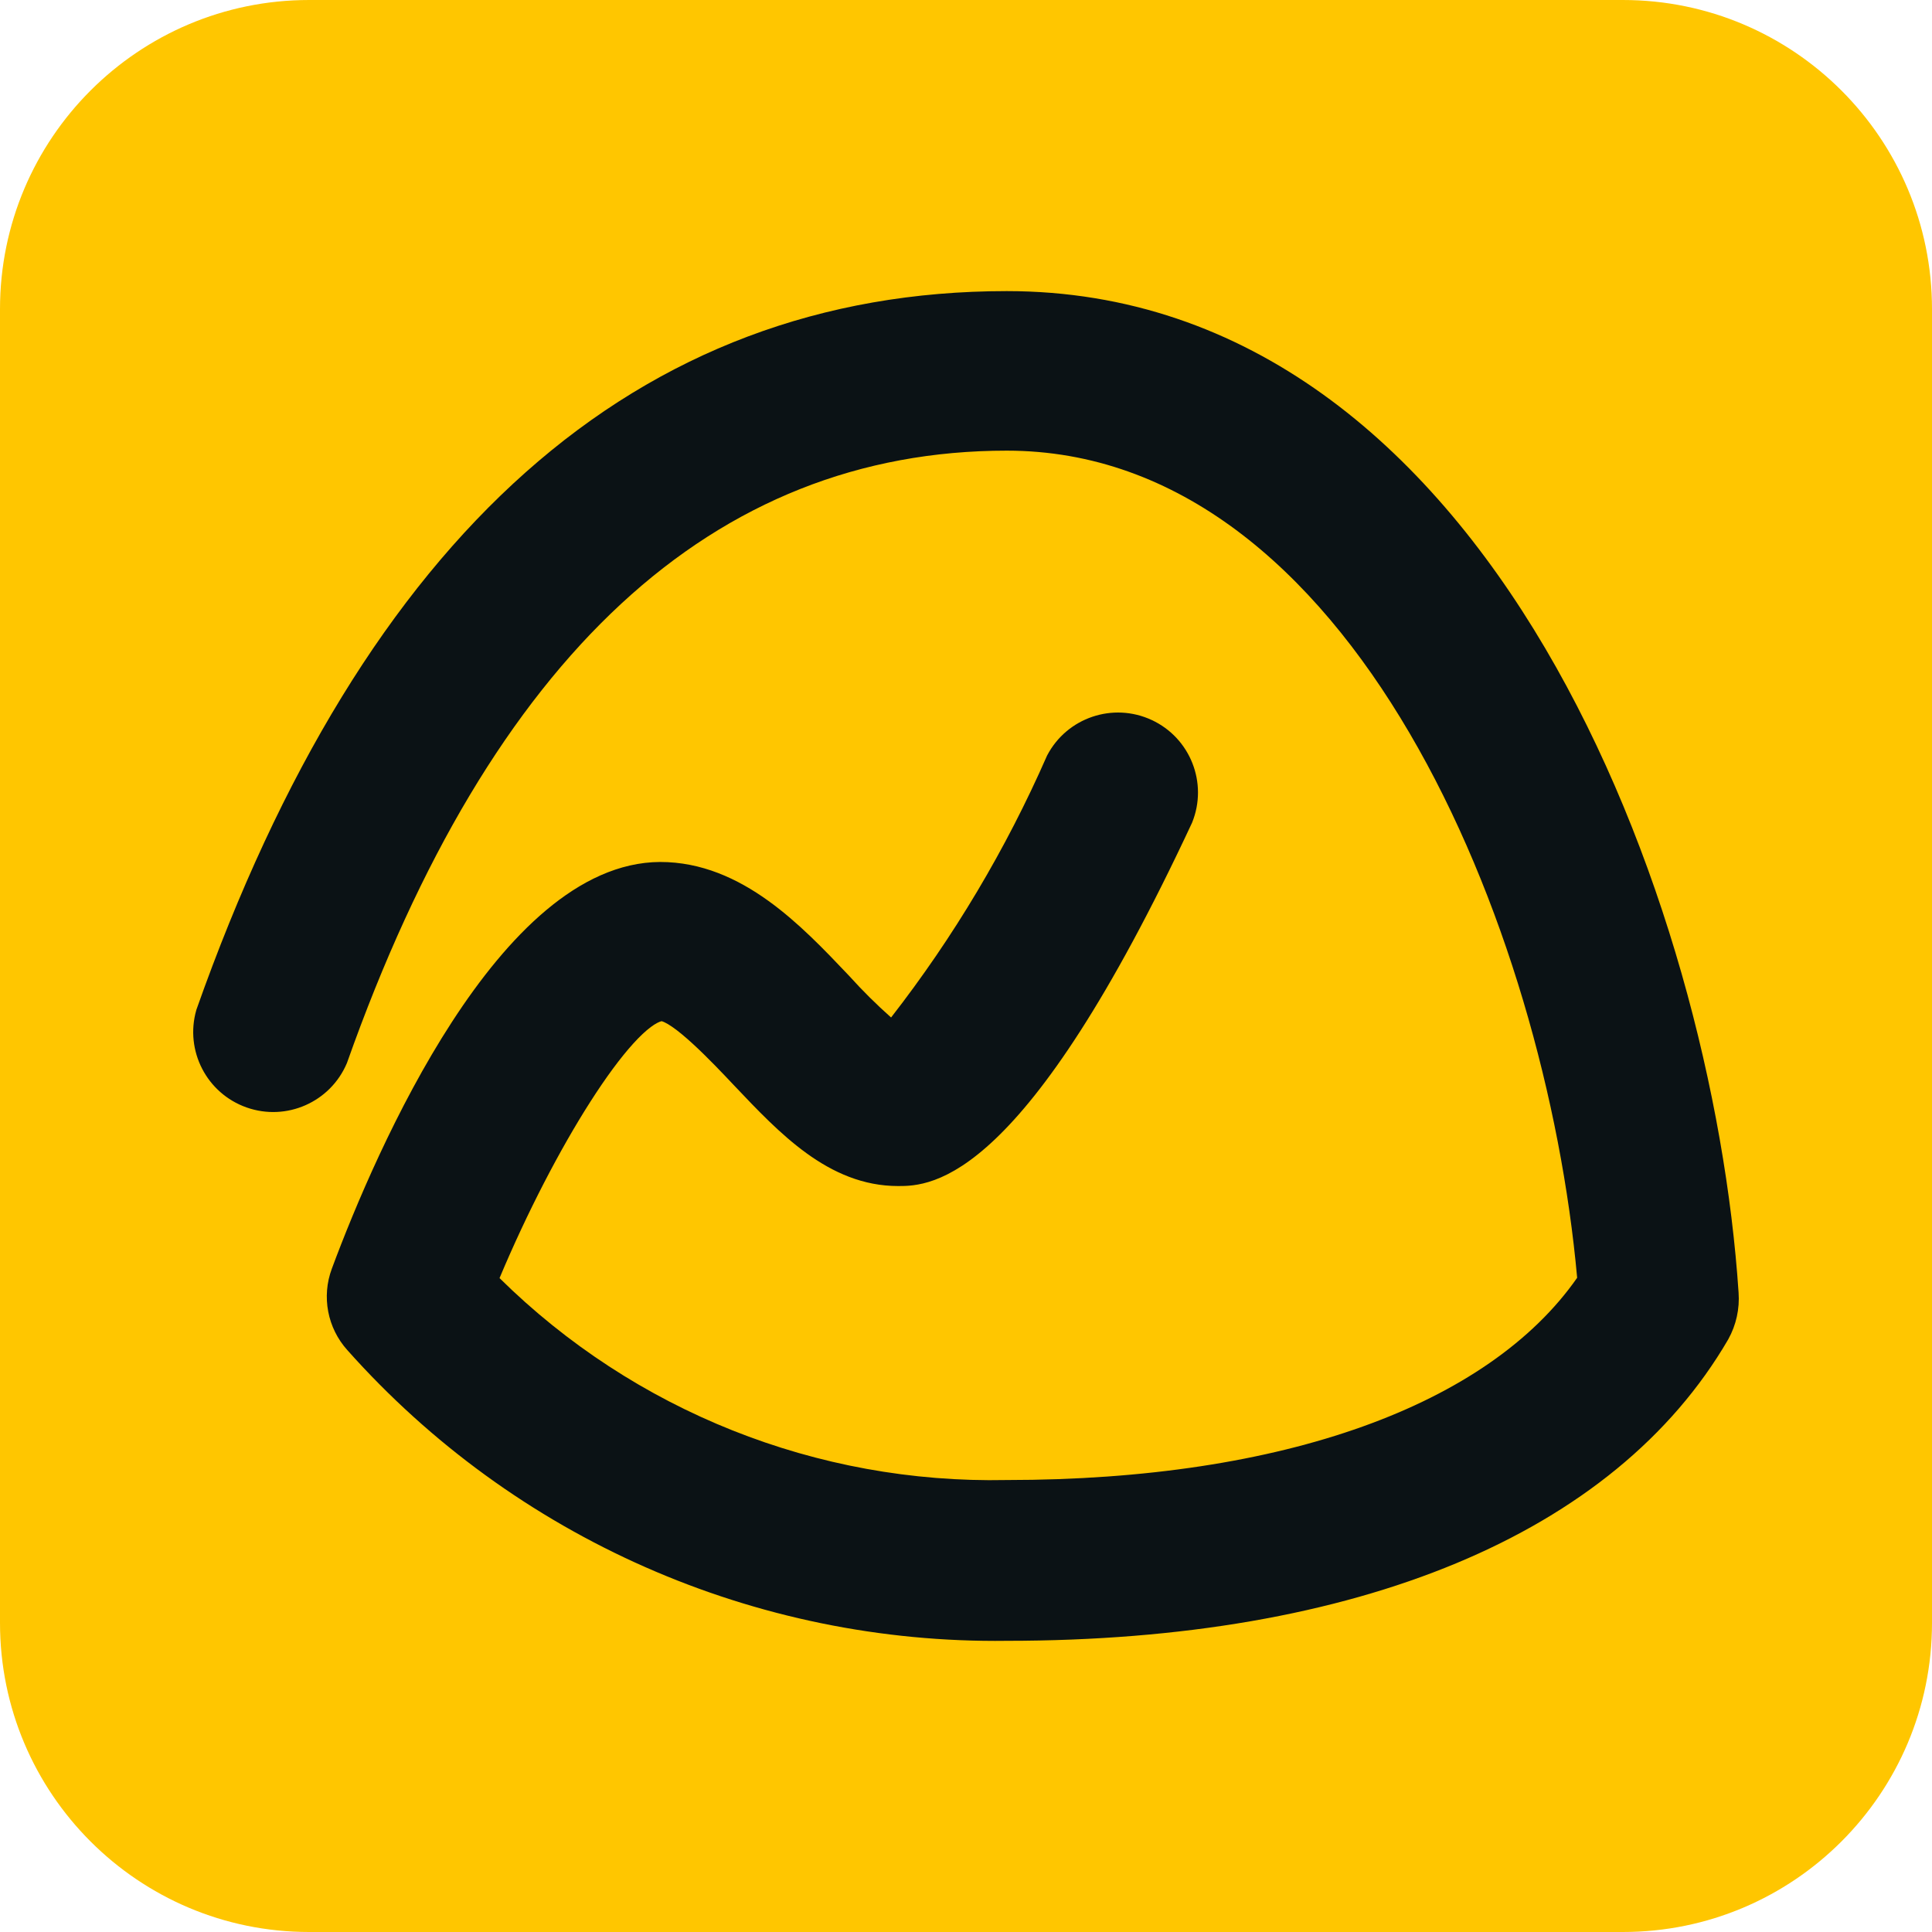
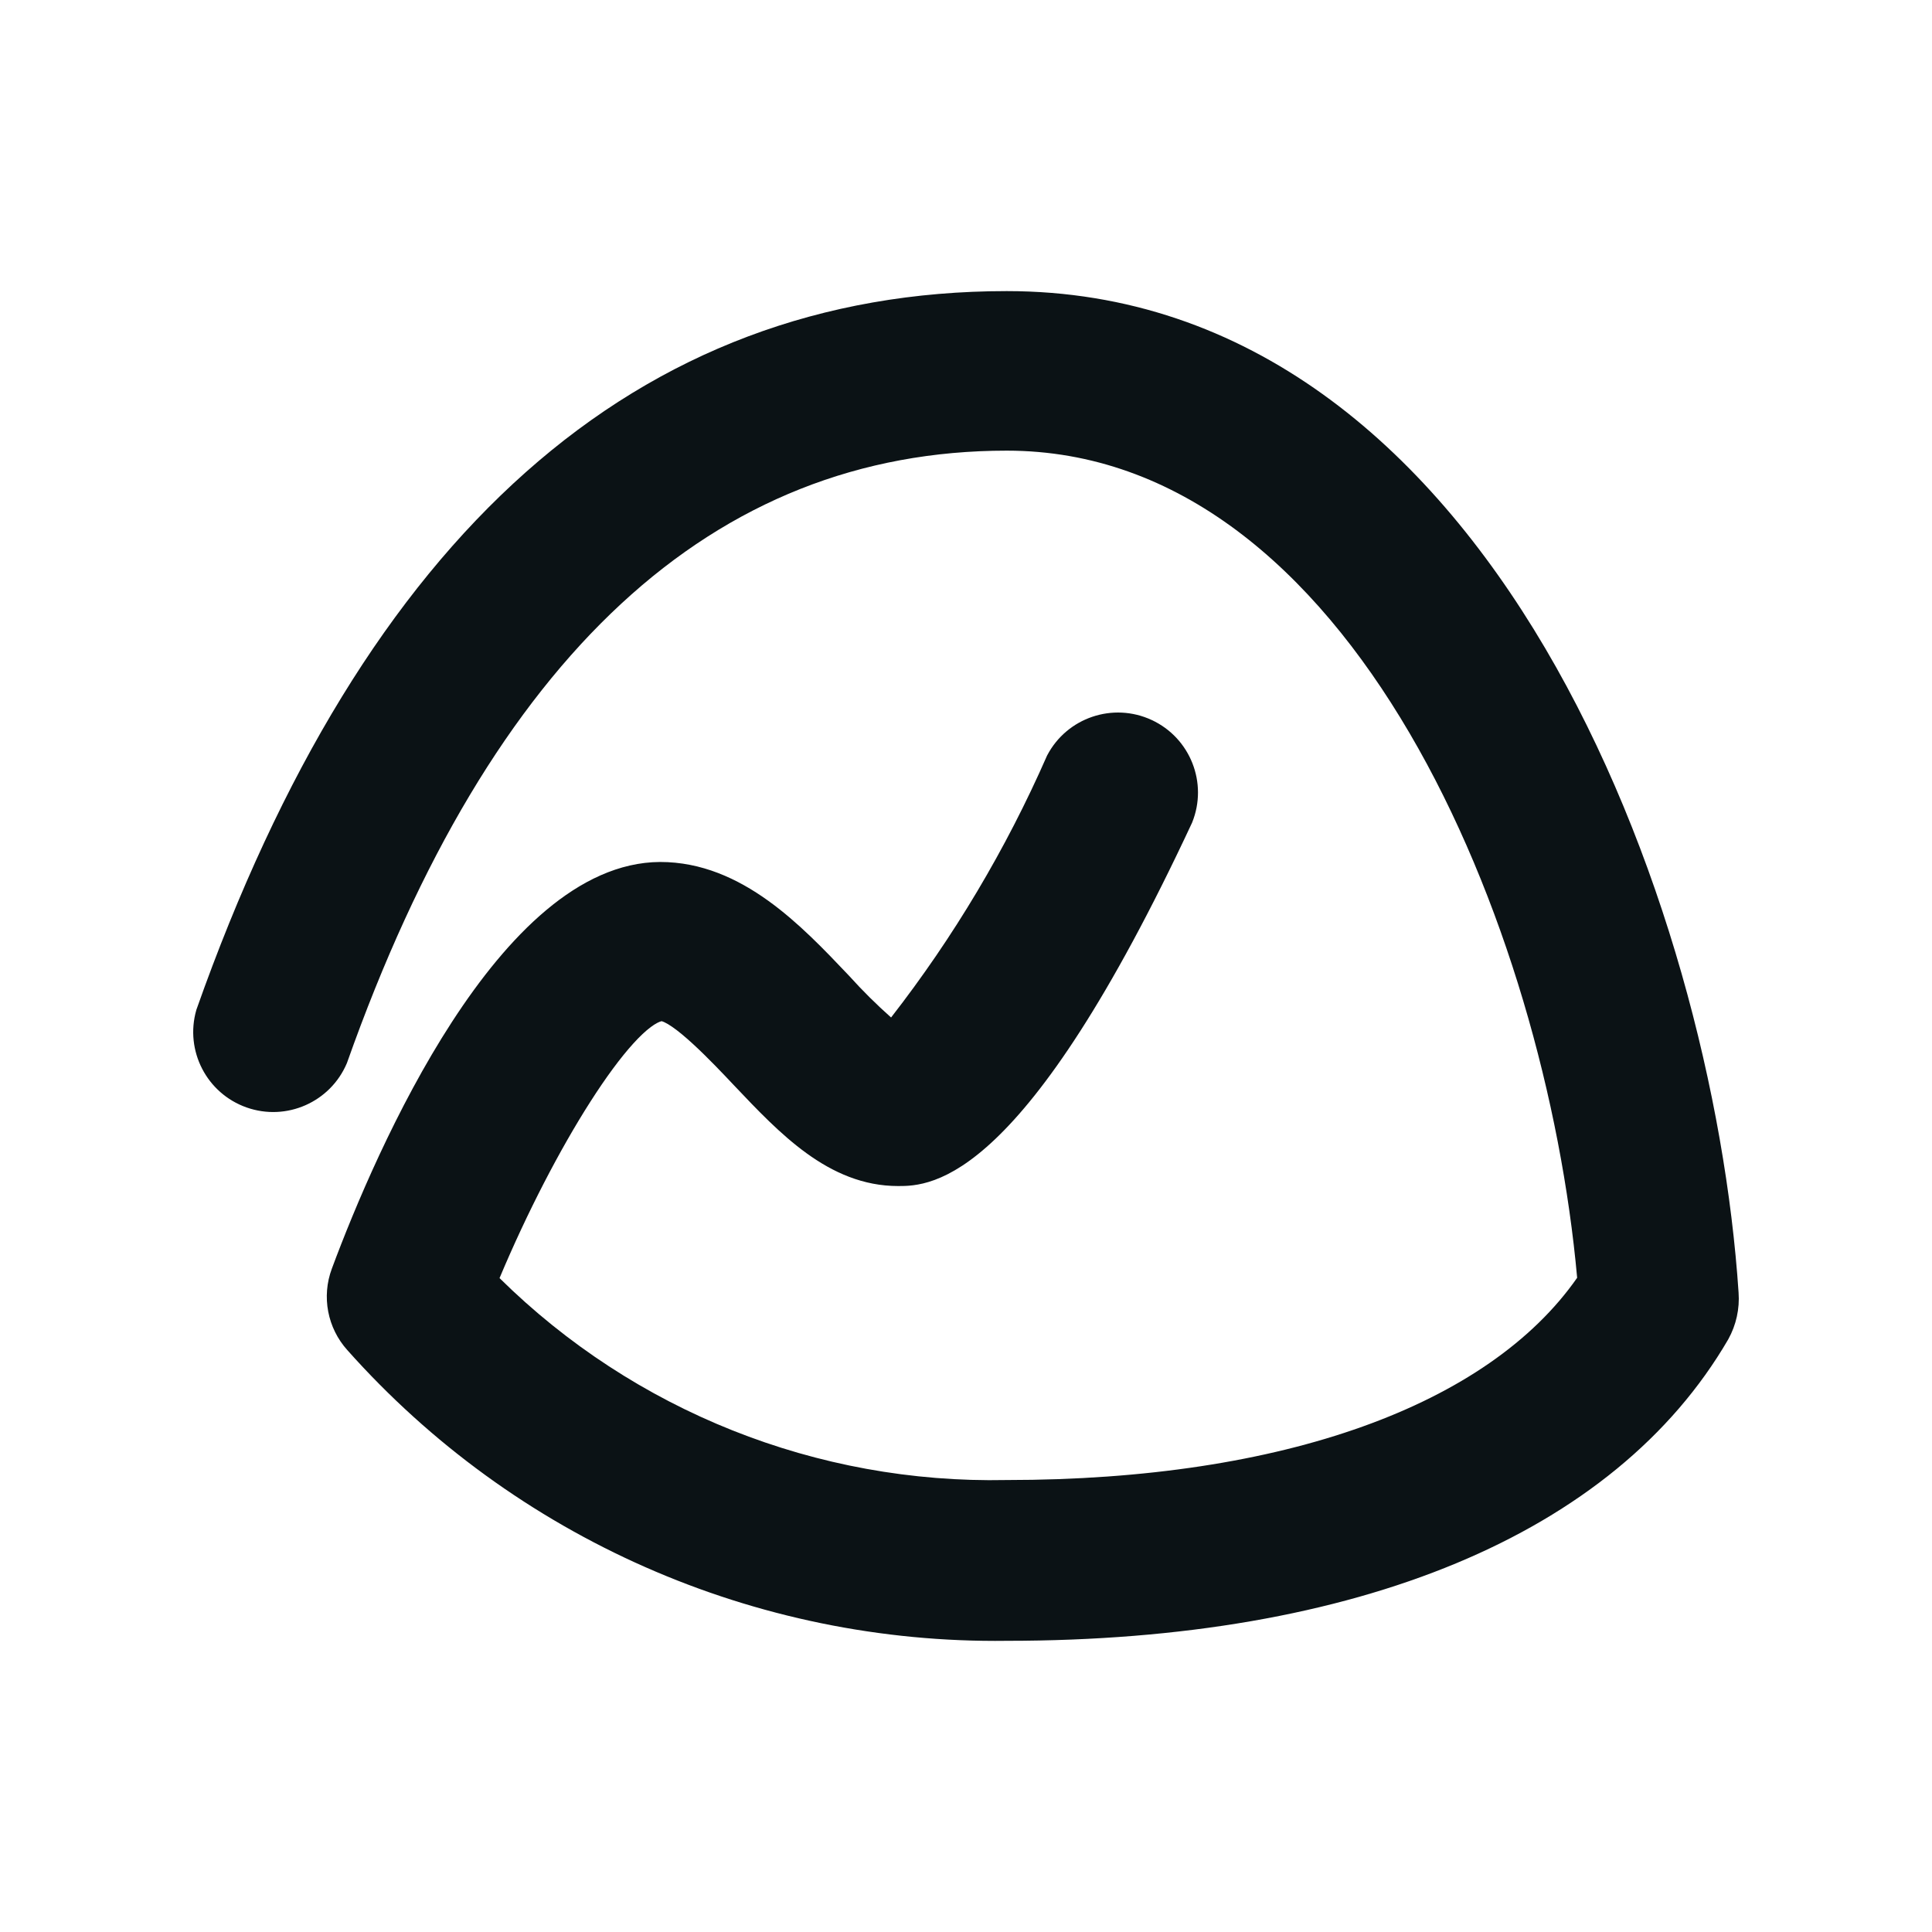
- <svg xmlns="http://www.w3.org/2000/svg" width="200" height="200" viewBox="0 0 200 200">
-   <rect width="200" height="200" rx="32" fill="#ffc600" />
+ <svg xmlns="http://www.w3.org/2000/svg" width="200" height="200" fill="none" viewBox="0 0 200 200">
  <path fill="#0b1215" fill-rule="evenodd" d="m54.414 48.894c14.039-12.474 30.688-18.759 49.803-18.759 25.125 0 43.427 16.068 55.726 36.944 12.298 20.875 18.707 46.719 20.034 66.722.123 1.683-.247 3.365-1.066 4.84l-.004.009-.005.008c-11.747 20.181-38.412 31.198-74.679 31.199-26.043.342-50.952-10.639-68.268-30.095-2.061-2.291-2.679-5.536-1.605-8.424 2.322-6.251 6.673-16.678 12.45-25.57 2.888-4.445 6.157-8.546 9.74-11.549 3.581-3.003 7.542-4.964 11.791-4.988h.005c4.281 0 7.981 1.706 11.188 4.012 3.136 2.254 5.865 5.129 8.242 7.633l.144.153.008.008c1.362 1.51 2.806 2.943 4.326 4.293 6.478-8.325 11.898-17.423 16.135-27.085l.013-.03.016-.029c2.055-3.904 6.811-5.511 10.813-3.653 4.002 1.858 5.843 6.528 4.187 10.617l-.009.022-.01.022c-8.664 18.562-15.358 27.947-20.336 32.697-2.497 2.383-4.582 3.62-6.288 4.251-1.719.637-2.997.637-3.788.637-3.629 0-6.724-1.4-9.477-3.391-2.699-1.952-5.129-4.516-7.442-6.957l-.098-.103c-1.062-1.127-2.672-2.832-4.221-4.254-.776-.713-1.516-1.334-2.148-1.771-.316-.219-.587-.379-.807-.48-.109-.051-.196-.082-.262-.101-.016-.004-.03-.007-.042-.01-.26.069-.627.248-1.105.604-.531.396-1.137.963-1.806 1.699-1.338 1.471-2.864 3.543-4.472 6.062-3.127 4.895-6.513 11.394-9.385 18.232 13.947 13.766 32.877 21.312 52.487 20.903h.009.01c28.723 0 49.875-7.791 59.048-20.937-1.632-18.127-7.468-39.531-17.366-56.412-9.969-17.003-23.922-29.212-41.682-29.212-30.335 0-53.349 21.161-68.292 63.361l-.009.026-.011.026c-1.706 4.03-6.254 6.036-10.381 4.579-4.127-1.458-6.406-5.875-5.204-10.082l.008-.028.009-.027c8.679-24.561 20.055-43.154 34.076-55.612z" clip-rule="evenodd" />
</svg>
